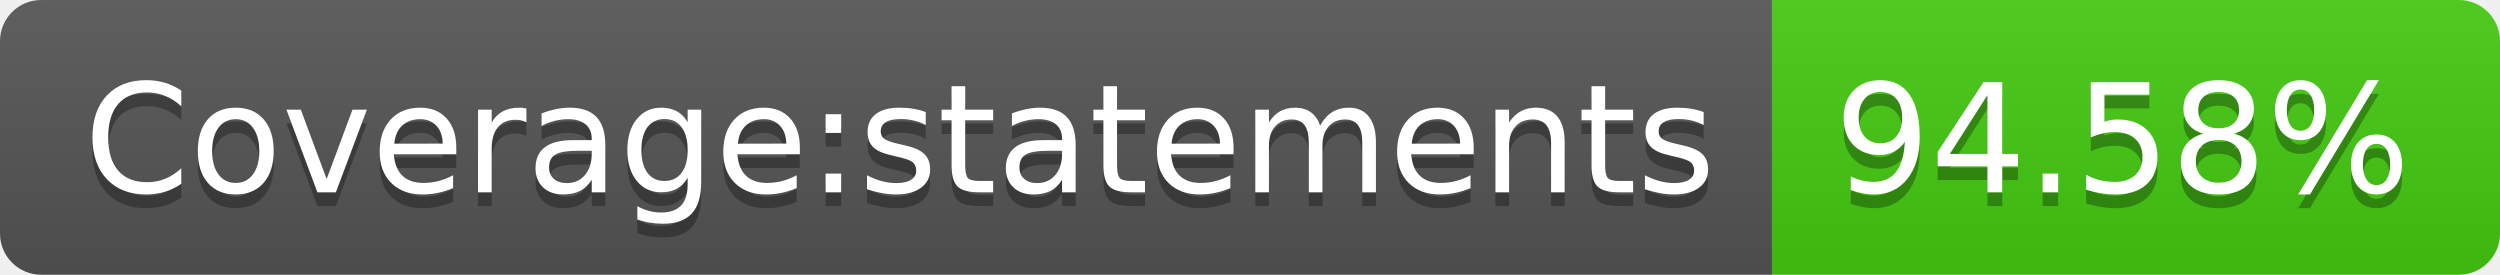
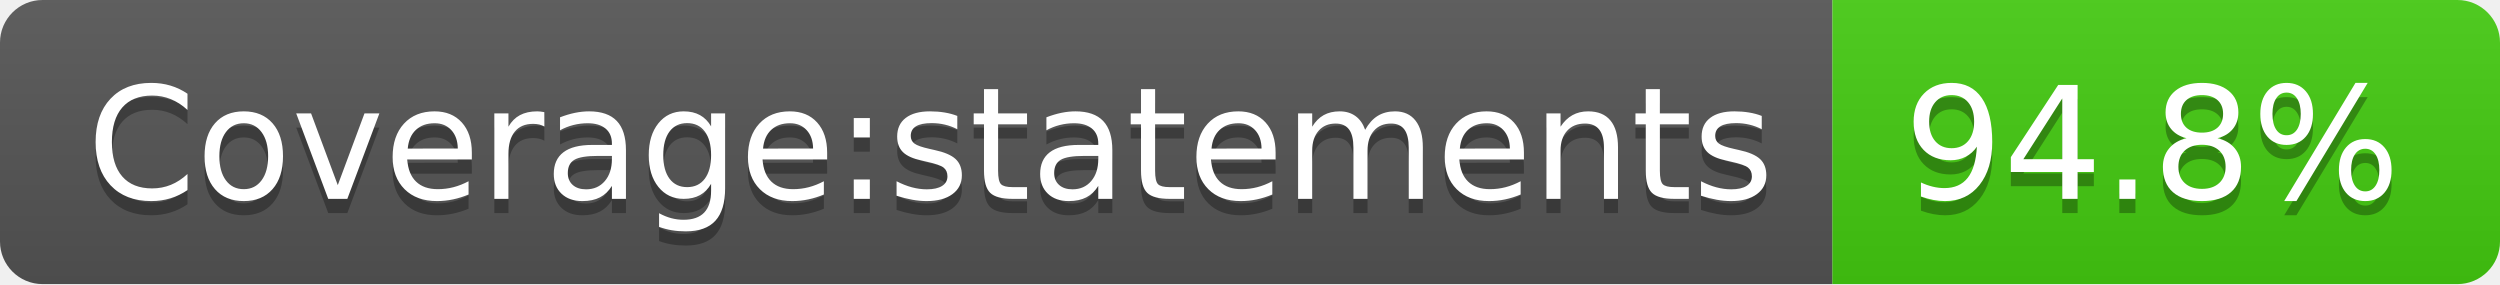
- <svg xmlns="http://www.w3.org/2000/svg" width="182" height="20">
+ <svg xmlns="http://www.w3.org/2000/svg" width="176" height="20">
  <linearGradient id="s" x2="0" y2="100%">
    <stop offset="0" stop-color="#bbb" stop-opacity=".1" />
    <stop offset="1" stop-opacity=".1" />
  </linearGradient>
  <clipPath id="r">
-     <rect width="182" height="20" rx="3" fill="#fff" />
+     <rect width="176" height="20" rx="3" fill="#fff" />
  </clipPath>
  <g clip-path="url(#r)">
    <rect width="129" height="20" fill="#555" />
-     <rect x="129" width="53" height="20" fill="#4c1" />
-     <rect width="182" height="20" fill="url(#s)" />
+     <rect x="129" width="47" height="20" fill="#4c1" />
+     <rect width="176" height="20" fill="url(#s)" />
  </g>
  <g fill="#fff" text-anchor="middle" font-family="Verdana,Geneva,DejaVu Sans,sans-serif" text-rendering="geometricPrecision" font-size="110">
    <text x="655" y="150" fill="#010101" fill-opacity=".3" transform="scale(.1)" textLength="1190">Coverage:statements</text>
    <text x="655" y="140" transform="scale(.1)" textLength="1190">Coverage:statements</text>
-     <text x="1545" y="150" fill="#010101" fill-opacity=".3" transform="scale(.1)" textLength="430">94.58%</text>
-     <text x="1545" y="140" transform="scale(.1)" textLength="430">94.58%</text>
+     <text x="1515" y="150" fill="#010101" fill-opacity=".3" transform="scale(.1)" textLength="370">94.8%</text>
+     <text x="1515" y="140" transform="scale(.1)" textLength="370">94.8%</text>
  </g>
</svg>
